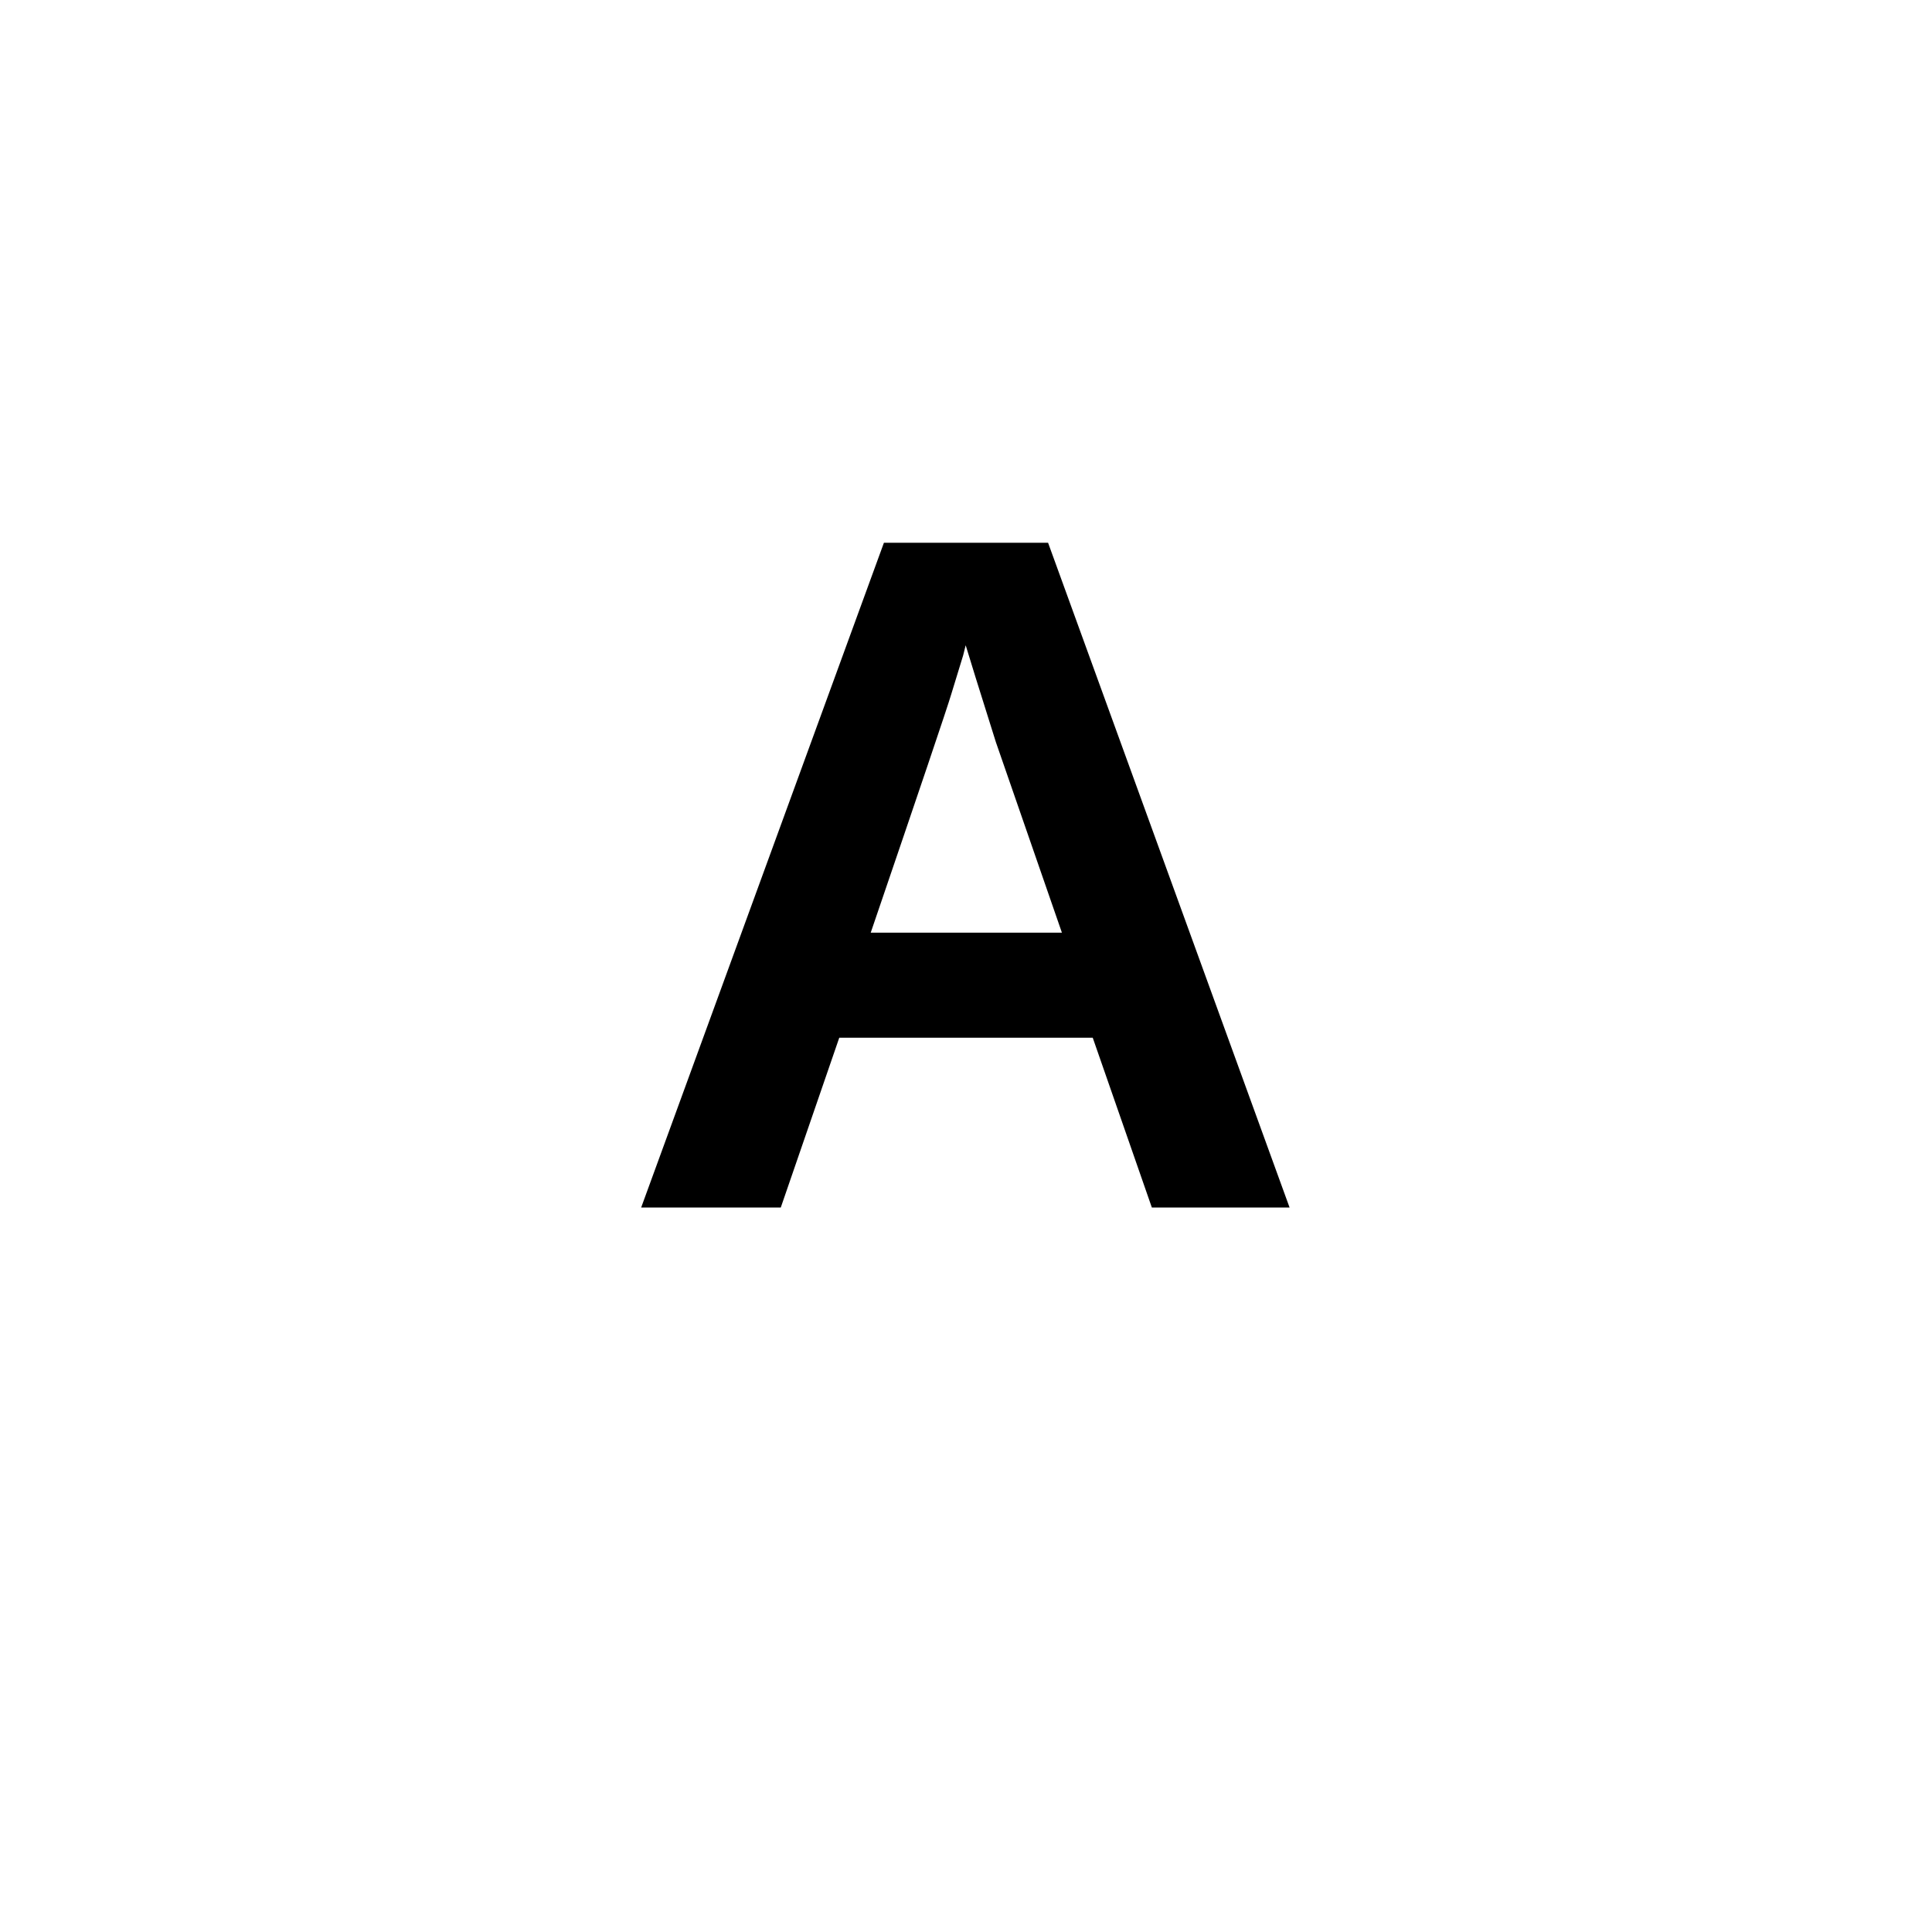
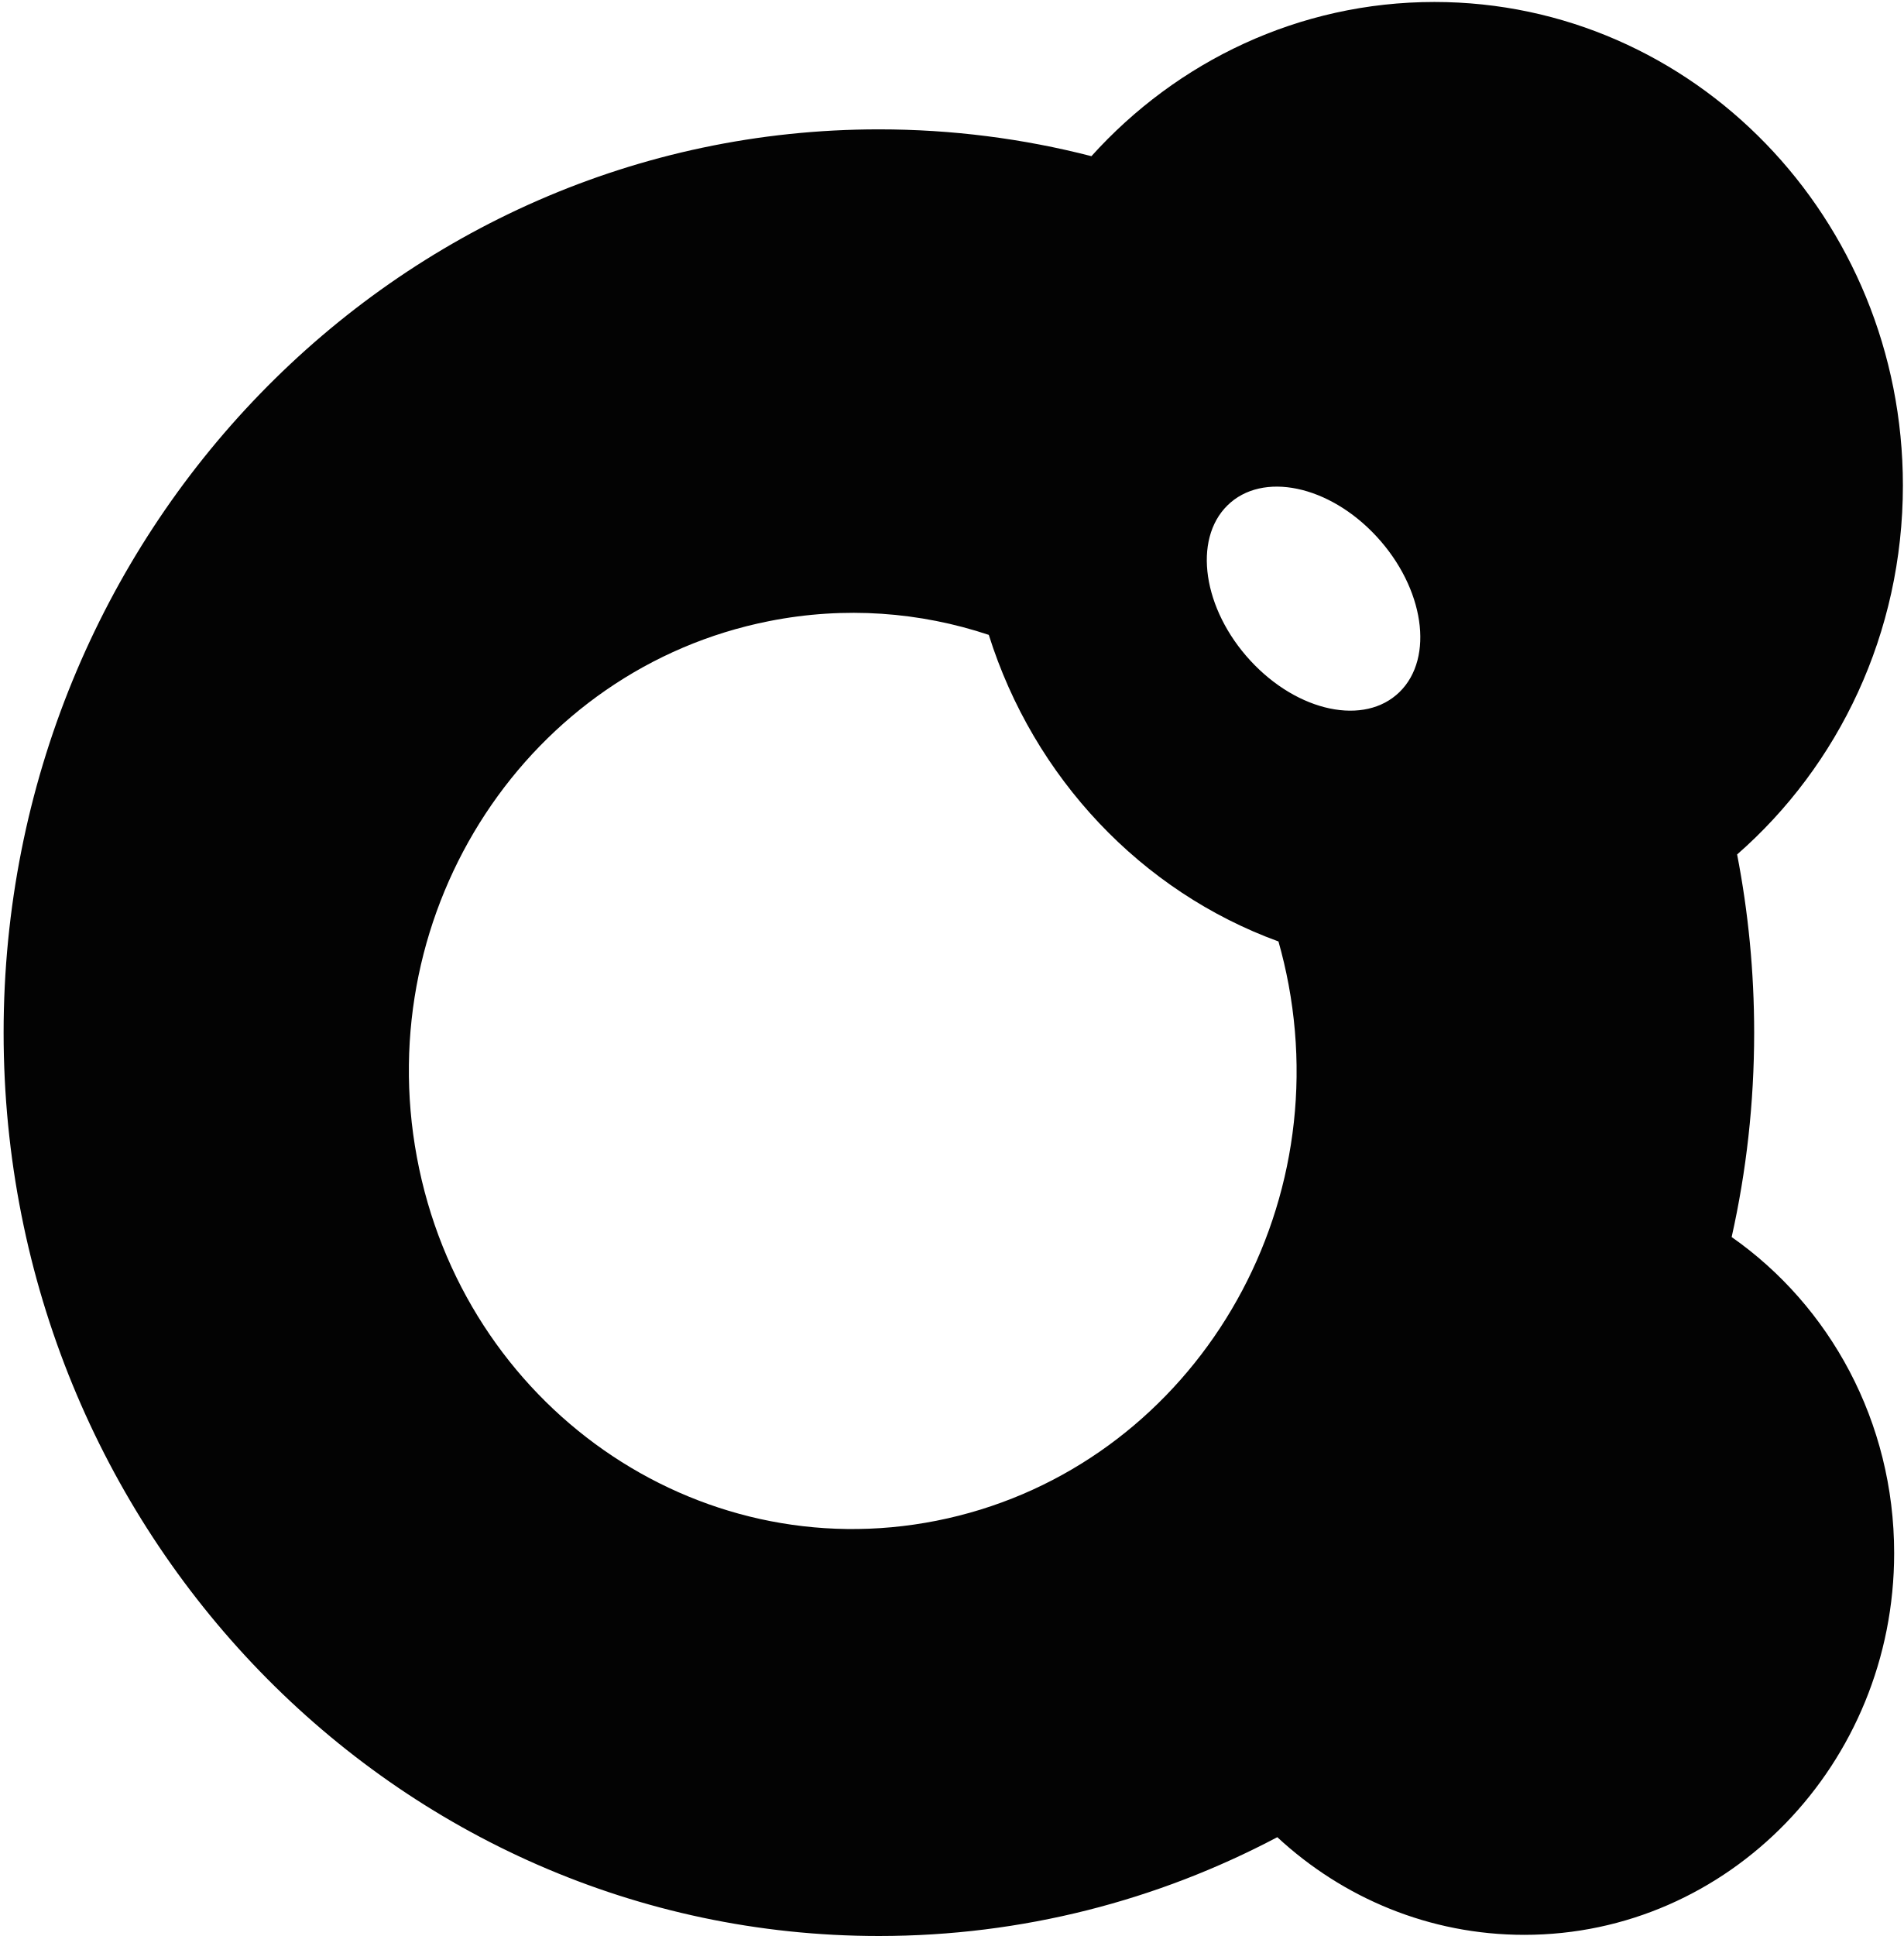
- <svg xmlns="http://www.w3.org/2000/svg" width="48" height="48" viewBox="0 0 48 48" fill="none">
-   <text x="24" y="30" font-family="Arial, sans-serif" font-size="24" font-weight="bold" fill="black" text-anchor="middle">A</text>
+ <svg xmlns="http://www.w3.org/2000/svg" width="235" height="239" viewBox="0 0 235 239" fill="none">
+   <path d="M177.106 0.244C209.049 0.244 234.944 26.966 234.944 59.929C234.944 78.19 226.996 94.535 214.476 105.483C215.855 112.596 216.58 119.953 216.58 127.484C216.58 136.161 215.618 144.607 213.801 152.714C225.909 161.188 233.865 175.503 233.865 191.737C233.865 217.761 213.422 238.857 188.203 238.857C176.48 238.857 165.79 234.296 157.704 226.802C142.949 234.599 126.229 239 108.513 239C48.829 239 0.447 189.073 0.446 127.484C0.446 65.896 48.829 15.969 108.513 15.969C117.563 15.969 126.353 17.118 134.754 19.28C145.314 7.569 160.381 0.244 177.106 0.244ZM122.083 78.376C113.6 75.549 104.328 74.821 94.955 76.678C65.236 82.564 45.768 112.198 51.473 142.866C57.178 173.534 85.894 193.624 115.613 187.737C145.333 181.851 164.801 152.217 159.097 121.549C158.759 119.736 158.34 117.96 157.847 116.224C140.938 110.064 127.635 96.023 122.083 78.376ZM169.972 66.243C164.101 59.885 155.853 58.16 151.55 62.391C147.247 66.621 148.518 75.206 154.389 81.564C160.26 87.923 168.507 89.647 172.811 85.416C177.113 81.185 175.842 72.601 169.972 66.243Z" fill="#030303" />
</svg>
